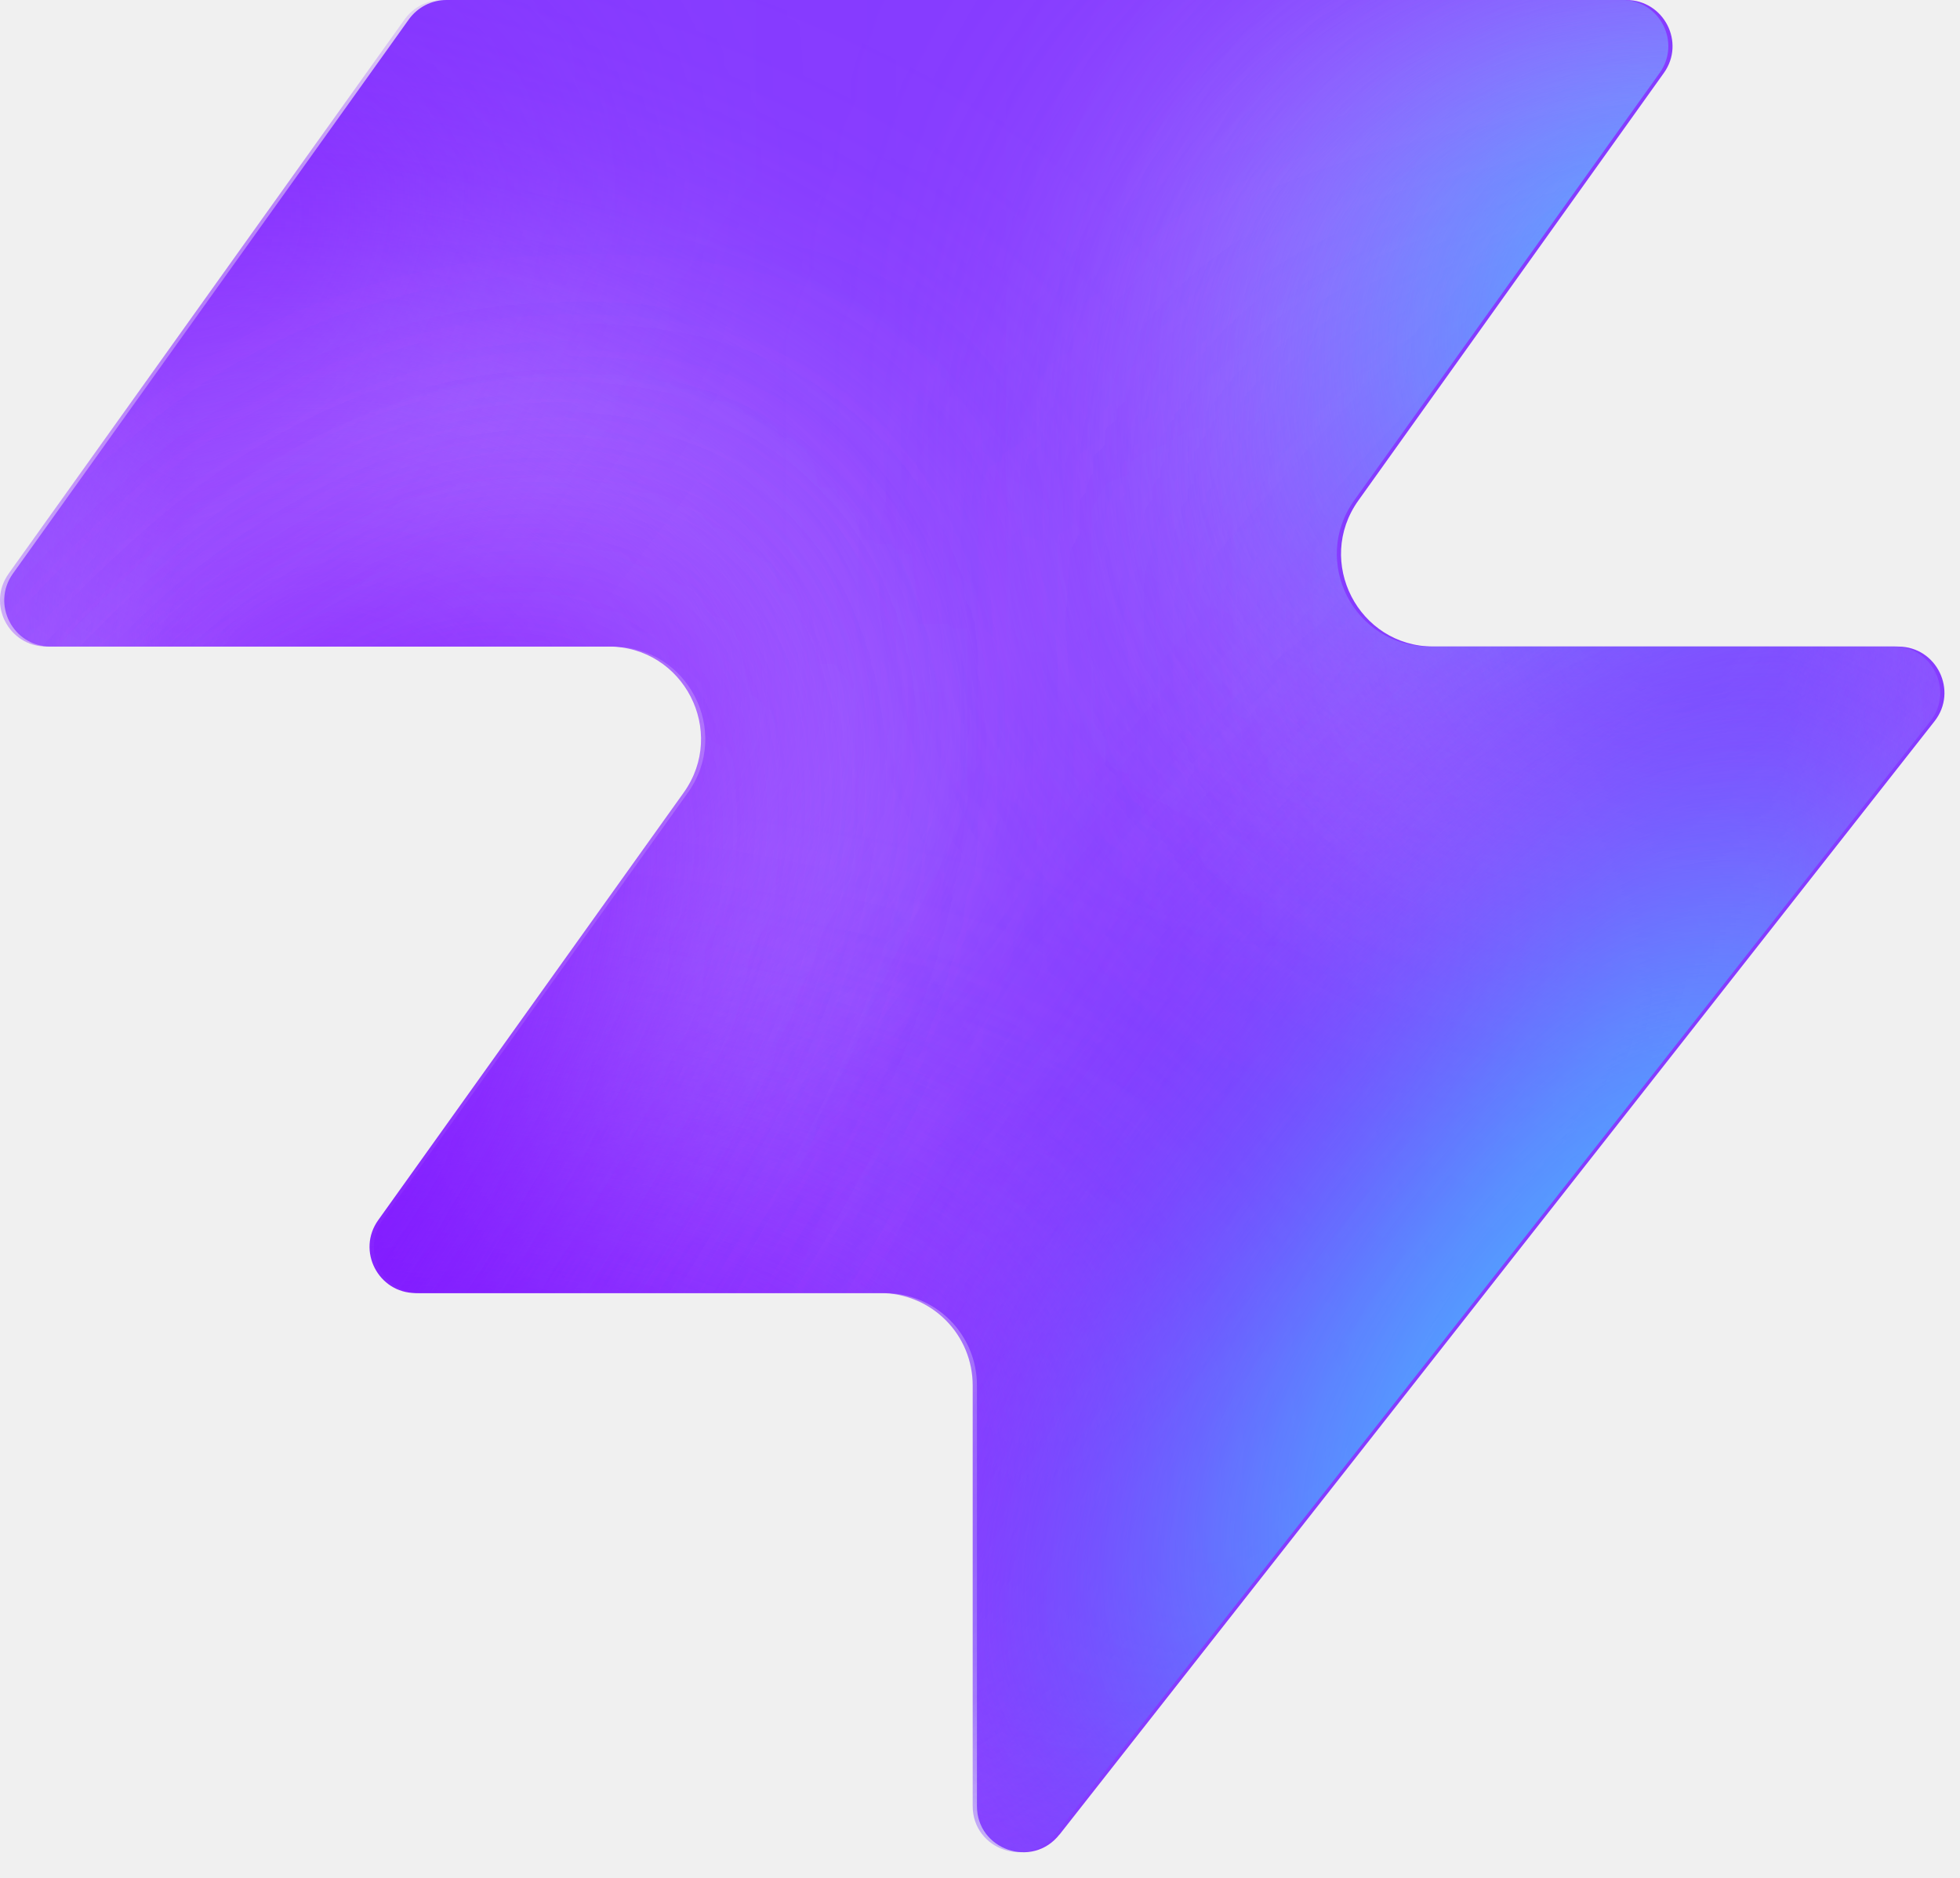
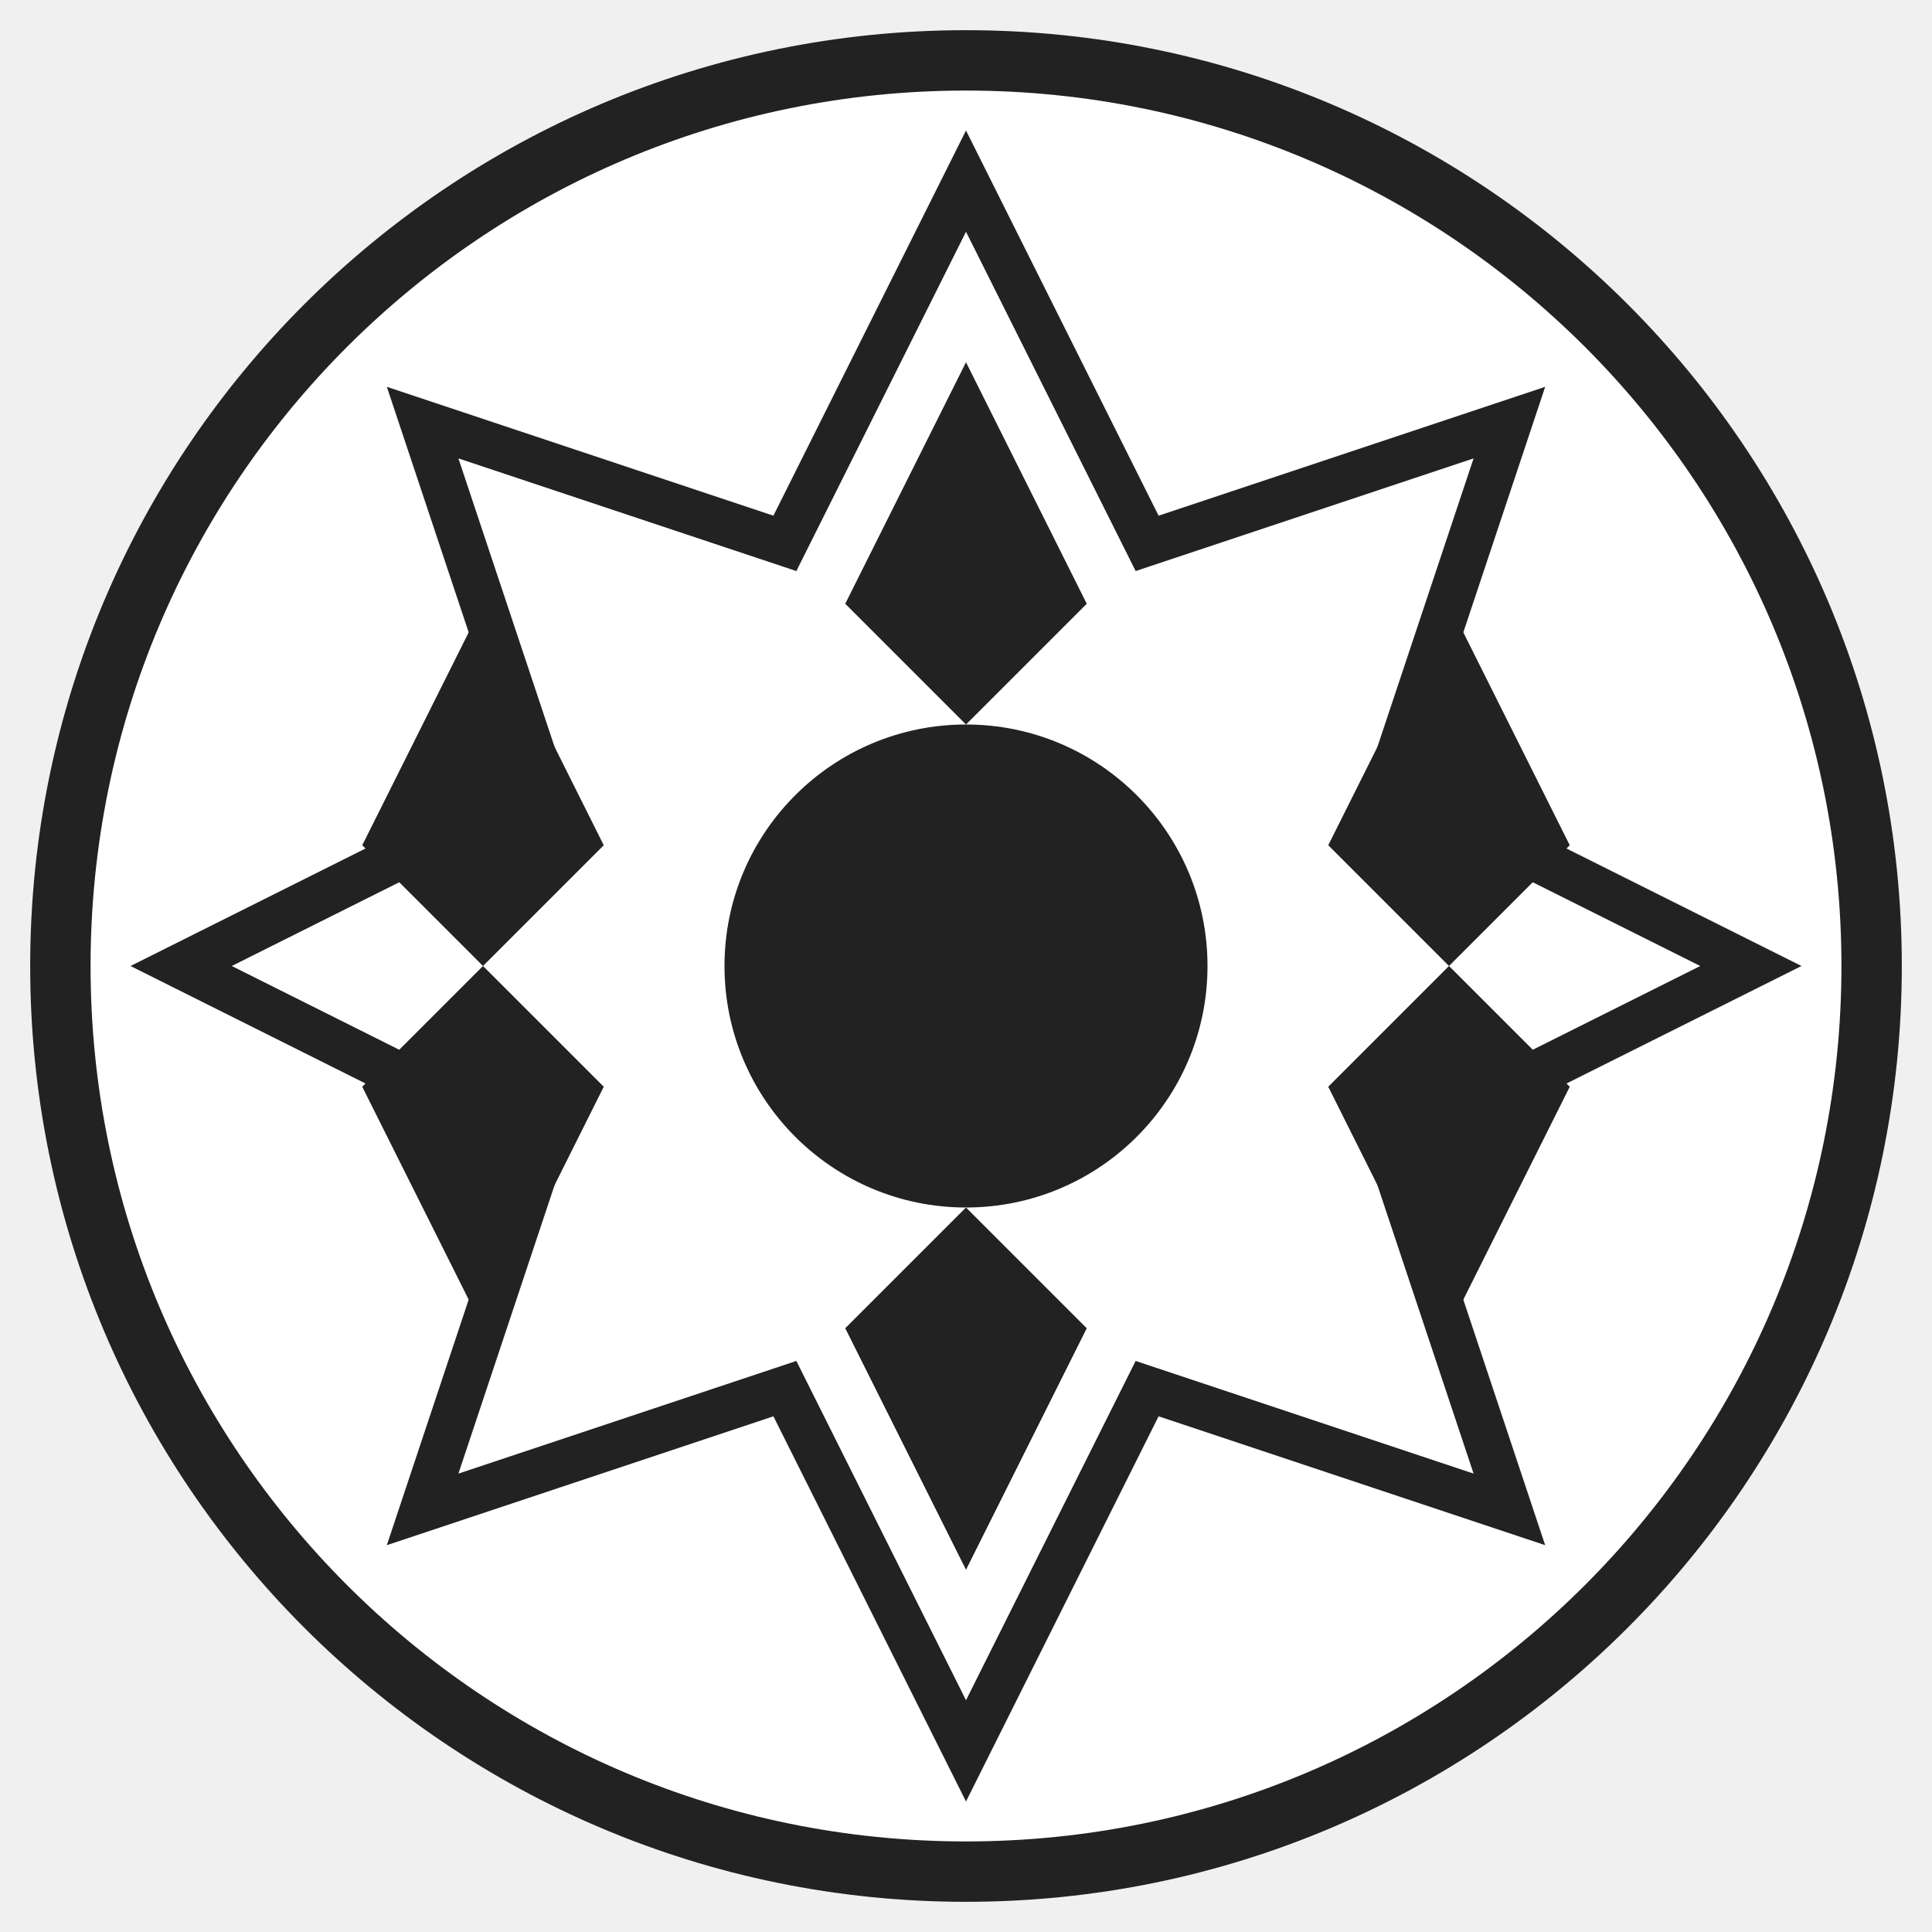
- <svg xmlns="http://www.w3.org/2000/svg" width="48" height="46" fill="none" viewBox="0 0 48 46">
-   <path fill="#863bff" d="M25.946 44.938c-.664.845-2.021.375-2.021-.698V33.937a2.26 2.26 0 0 0-2.262-2.262H10.287c-.92 0-1.456-1.04-.92-1.788l7.48-10.471c1.07-1.497 0-3.578-1.842-3.578H1.237c-.92 0-1.456-1.04-.92-1.788L10.013.474c.214-.297.556-.474.92-.474h28.894c.92 0 1.456 1.04.92 1.788l-7.48 10.471c-1.07 1.498 0 3.579 1.842 3.579h11.377c.943 0 1.473 1.088.89 1.83L25.947 44.94z" style="fill:#863bff;fill:color(display-p3 .525 .23 1);fill-opacity:1" />
-   <mask id="a" width="48" height="46" x="0" y="0" maskUnits="userSpaceOnUse" style="mask-type:alpha">
-     <path fill="#000" d="M25.842 44.938c-.664.844-2.021.375-2.021-.698V33.937a2.26 2.26 0 0 0-2.262-2.262H10.183c-.92 0-1.456-1.04-.92-1.788l7.48-10.471c1.07-1.498 0-3.579-1.842-3.579H1.133c-.92 0-1.456-1.04-.92-1.787L9.91.473c.214-.297.556-.474.92-.474h28.894c.92 0 1.456 1.04.92 1.788l-7.48 10.471c-1.07 1.498 0 3.578 1.842 3.578h11.377c.943 0 1.473 1.088.89 1.832L25.843 44.94z" style="fill:#000;fill-opacity:1" />
-   </mask>
-   <g mask="url(#a)">
-     <g filter="url(#b)">
-       <ellipse cx="5.508" cy="14.704" fill="#ede6ff" rx="5.508" ry="14.704" style="fill:#ede6ff;fill:color(display-p3 .927 .903 1);fill-opacity:1" transform="matrix(.00324 1 1 -.00324 -4.47 31.516)" />
-     </g>
-     <g filter="url(#c)">
-       <ellipse cx="10.399" cy="29.851" fill="#ede6ff" rx="10.399" ry="29.851" style="fill:#ede6ff;fill:color(display-p3 .927 .903 1);fill-opacity:1" transform="matrix(.00324 1 1 -.00324 -39.328 7.883)" />
-     </g>
-     <g filter="url(#d)">
-       <ellipse cx="5.508" cy="30.487" fill="#7e14ff" rx="5.508" ry="30.487" style="fill:#7e14ff;fill:color(display-p3 .492 .077 1);fill-opacity:1" transform="rotate(89.814 -25.913 -14.639)scale(1 -1)" />
-     </g>
-     <g filter="url(#e)">
-       <ellipse cx="5.508" cy="30.599" fill="#7e14ff" rx="5.508" ry="30.599" style="fill:#7e14ff;fill:color(display-p3 .492 .077 1);fill-opacity:1" transform="rotate(89.814 -32.644 -3.334)scale(1 -1)" />
-     </g>
-     <g filter="url(#f)">
-       <ellipse cx="5.508" cy="30.599" fill="#7e14ff" rx="5.508" ry="30.599" style="fill:#7e14ff;fill:color(display-p3 .492 .077 1);fill-opacity:1" transform="matrix(.00324 1 1 -.00324 -34.34 30.47)" />
-     </g>
-     <g filter="url(#g)">
-       <ellipse cx="14.072" cy="22.078" fill="#ede6ff" rx="14.072" ry="22.078" style="fill:#ede6ff;fill:color(display-p3 .927 .903 1);fill-opacity:1" transform="rotate(93.35 24.506 48.493)scale(-1 1)" />
-     </g>
-     <g filter="url(#h)">
-       <ellipse cx="3.47" cy="21.501" fill="#7e14ff" rx="3.47" ry="21.501" style="fill:#7e14ff;fill:color(display-p3 .492 .077 1);fill-opacity:1" transform="rotate(89.009 28.708 47.59)scale(-1 1)" />
-     </g>
-     <g filter="url(#i)">
-       <ellipse cx="3.47" cy="21.501" fill="#7e14ff" rx="3.47" ry="21.501" style="fill:#7e14ff;fill:color(display-p3 .492 .077 1);fill-opacity:1" transform="rotate(89.009 28.708 47.59)scale(-1 1)" />
-     </g>
-     <g filter="url(#j)">
-       <ellipse cx=".387" cy="8.972" fill="#7e14ff" rx="4.407" ry="29.108" style="fill:#7e14ff;fill:color(display-p3 .492 .077 1);fill-opacity:1" transform="rotate(39.51 .387 8.972)" />
-     </g>
-     <g filter="url(#k)">
-       <ellipse cx="47.523" cy="-6.092" fill="#7e14ff" rx="4.407" ry="29.108" style="fill:#7e14ff;fill:color(display-p3 .492 .077 1);fill-opacity:1" transform="rotate(37.892 47.523 -6.092)" />
-     </g>
-     <g filter="url(#l)">
-       <ellipse cx="41.412" cy="6.333" fill="#47bfff" rx="5.971" ry="9.665" style="fill:#47bfff;fill:color(display-p3 .28 .748 1);fill-opacity:1" transform="rotate(37.892 41.412 6.333)" />
-     </g>
-     <g filter="url(#m)">
-       <ellipse cx="-1.879" cy="38.332" fill="#7e14ff" rx="4.407" ry="29.108" style="fill:#7e14ff;fill:color(display-p3 .492 .077 1);fill-opacity:1" transform="rotate(37.892 -1.88 38.332)" />
-     </g>
-     <g filter="url(#n)">
-       <ellipse cx="-1.879" cy="38.332" fill="#7e14ff" rx="4.407" ry="29.108" style="fill:#7e14ff;fill:color(display-p3 .492 .077 1);fill-opacity:1" transform="rotate(37.892 -1.88 38.332)" />
-     </g>
-     <g filter="url(#o)">
-       <ellipse cx="35.651" cy="29.907" fill="#7e14ff" rx="4.407" ry="29.108" style="fill:#7e14ff;fill:color(display-p3 .492 .077 1);fill-opacity:1" transform="rotate(37.892 35.651 29.907)" />
-     </g>
-     <g filter="url(#p)">
-       <ellipse cx="38.418" cy="32.4" fill="#47bfff" rx="5.971" ry="15.297" style="fill:#47bfff;fill:color(display-p3 .28 .748 1);fill-opacity:1" transform="rotate(37.892 38.418 32.4)" />
-     </g>
-   </g>
-   <defs>
-     <filter id="b" width="60.045" height="41.654" x="-19.77" y="16.149" color-interpolation-filters="sRGB" filterUnits="userSpaceOnUse">
-       <feFlood flood-opacity="0" result="BackgroundImageFix" />
-       <feBlend in="SourceGraphic" in2="BackgroundImageFix" result="shape" />
-       <feGaussianBlur result="effect1_foregroundBlur_2002_17158" stdDeviation="7.659" />
-     </filter>
-     <filter id="c" width="90.34" height="51.437" x="-54.613" y="-7.533" color-interpolation-filters="sRGB" filterUnits="userSpaceOnUse">
-       <feFlood flood-opacity="0" result="BackgroundImageFix" />
-       <feBlend in="SourceGraphic" in2="BackgroundImageFix" result="shape" />
-       <feGaussianBlur result="effect1_foregroundBlur_2002_17158" stdDeviation="7.659" />
-     </filter>
-     <filter id="d" width="79.355" height="29.4" x="-49.64" y="2.03" color-interpolation-filters="sRGB" filterUnits="userSpaceOnUse">
-       <feFlood flood-opacity="0" result="BackgroundImageFix" />
-       <feBlend in="SourceGraphic" in2="BackgroundImageFix" result="shape" />
-       <feGaussianBlur result="effect1_foregroundBlur_2002_17158" stdDeviation="4.596" />
-     </filter>
-     <filter id="e" width="79.579" height="29.4" x="-45.045" y="20.029" color-interpolation-filters="sRGB" filterUnits="userSpaceOnUse">
-       <feFlood flood-opacity="0" result="BackgroundImageFix" />
-       <feBlend in="SourceGraphic" in2="BackgroundImageFix" result="shape" />
-       <feGaussianBlur result="effect1_foregroundBlur_2002_17158" stdDeviation="4.596" />
-     </filter>
-     <filter id="f" width="79.579" height="29.4" x="-43.513" y="21.178" color-interpolation-filters="sRGB" filterUnits="userSpaceOnUse">
-       <feFlood flood-opacity="0" result="BackgroundImageFix" />
-       <feBlend in="SourceGraphic" in2="BackgroundImageFix" result="shape" />
-       <feGaussianBlur result="effect1_foregroundBlur_2002_17158" stdDeviation="4.596" />
-     </filter>
-     <filter id="g" width="74.749" height="58.852" x="15.756" y="-17.901" color-interpolation-filters="sRGB" filterUnits="userSpaceOnUse">
-       <feFlood flood-opacity="0" result="BackgroundImageFix" />
-       <feBlend in="SourceGraphic" in2="BackgroundImageFix" result="shape" />
-       <feGaussianBlur result="effect1_foregroundBlur_2002_17158" stdDeviation="7.659" />
-     </filter>
-     <filter id="h" width="61.377" height="25.362" x="23.548" y="2.284" color-interpolation-filters="sRGB" filterUnits="userSpaceOnUse">
-       <feFlood flood-opacity="0" result="BackgroundImageFix" />
-       <feBlend in="SourceGraphic" in2="BackgroundImageFix" result="shape" />
-       <feGaussianBlur result="effect1_foregroundBlur_2002_17158" stdDeviation="4.596" />
-     </filter>
-     <filter id="i" width="61.377" height="25.362" x="23.548" y="2.284" color-interpolation-filters="sRGB" filterUnits="userSpaceOnUse">
-       <feFlood flood-opacity="0" result="BackgroundImageFix" />
-       <feBlend in="SourceGraphic" in2="BackgroundImageFix" result="shape" />
-       <feGaussianBlur result="effect1_foregroundBlur_2002_17158" stdDeviation="4.596" />
-     </filter>
-     <filter id="j" width="56.045" height="63.649" x="-27.636" y="-22.853" color-interpolation-filters="sRGB" filterUnits="userSpaceOnUse">
-       <feFlood flood-opacity="0" result="BackgroundImageFix" />
-       <feBlend in="SourceGraphic" in2="BackgroundImageFix" result="shape" />
-       <feGaussianBlur result="effect1_foregroundBlur_2002_17158" stdDeviation="4.596" />
-     </filter>
-     <filter id="k" width="54.814" height="64.646" x="20.116" y="-38.415" color-interpolation-filters="sRGB" filterUnits="userSpaceOnUse">
-       <feFlood flood-opacity="0" result="BackgroundImageFix" />
-       <feBlend in="SourceGraphic" in2="BackgroundImageFix" result="shape" />
-       <feGaussianBlur result="effect1_foregroundBlur_2002_17158" stdDeviation="4.596" />
-     </filter>
-     <filter id="l" width="33.541" height="35.313" x="24.641" y="-11.323" color-interpolation-filters="sRGB" filterUnits="userSpaceOnUse">
-       <feFlood flood-opacity="0" result="BackgroundImageFix" />
-       <feBlend in="SourceGraphic" in2="BackgroundImageFix" result="shape" />
-       <feGaussianBlur result="effect1_foregroundBlur_2002_17158" stdDeviation="4.596" />
-     </filter>
-     <filter id="m" width="54.814" height="64.646" x="-29.286" y="6.009" color-interpolation-filters="sRGB" filterUnits="userSpaceOnUse">
-       <feFlood flood-opacity="0" result="BackgroundImageFix" />
-       <feBlend in="SourceGraphic" in2="BackgroundImageFix" result="shape" />
-       <feGaussianBlur result="effect1_foregroundBlur_2002_17158" stdDeviation="4.596" />
-     </filter>
-     <filter id="n" width="54.814" height="64.646" x="-29.286" y="6.009" color-interpolation-filters="sRGB" filterUnits="userSpaceOnUse">
-       <feFlood flood-opacity="0" result="BackgroundImageFix" />
-       <feBlend in="SourceGraphic" in2="BackgroundImageFix" result="shape" />
-       <feGaussianBlur result="effect1_foregroundBlur_2002_17158" stdDeviation="4.596" />
-     </filter>
-     <filter id="o" width="54.814" height="64.646" x="8.244" y="-2.416" color-interpolation-filters="sRGB" filterUnits="userSpaceOnUse">
-       <feFlood flood-opacity="0" result="BackgroundImageFix" />
-       <feBlend in="SourceGraphic" in2="BackgroundImageFix" result="shape" />
-       <feGaussianBlur result="effect1_foregroundBlur_2002_17158" stdDeviation="4.596" />
-     </filter>
-     <filter id="p" width="39.409" height="43.623" x="18.713" y="10.588" color-interpolation-filters="sRGB" filterUnits="userSpaceOnUse">
-       <feFlood flood-opacity="0" result="BackgroundImageFix" />
-       <feBlend in="SourceGraphic" in2="BackgroundImageFix" result="shape" />
-       <feGaussianBlur result="effect1_foregroundBlur_2002_17158" stdDeviation="4.596" />
-     </filter>
-   </defs>
+ <svg xmlns="http://www.w3.org/2000/svg" viewBox="0 0 64 64" width="64" height="64">
+   <circle cx="32" cy="32" r="30" fill="#fff" stroke="#222" stroke-width="2" />
+   <path d="M32 6 L38 18 L50 14 L46 26 L58 32 L46 38 L50 50 L38 46 L32 58 L26 46 L14 50 L18 38 L6 32 L18 26 L14 14 L26 18 Z" fill="none" stroke="#222" stroke-width="1.5" />
+   <polygon points="32,12 36,20 32,24 28,20" fill="#222" />
+   <polygon points="48,20 44,28 48,32 52,28" fill="#222" />
+   <polygon points="48,44 44,36 48,32 52,36" fill="#222" />
+   <polygon points="32,52 36,44 32,40 28,44" fill="#222" />
+   <polygon points="16,44 20,36 16,32 12,36" fill="#222" />
+   <polygon points="16,20 20,28 16,32 12,28" fill="#222" />
+   <circle cx="32" cy="32" r="8" fill="#222" />
</svg>
